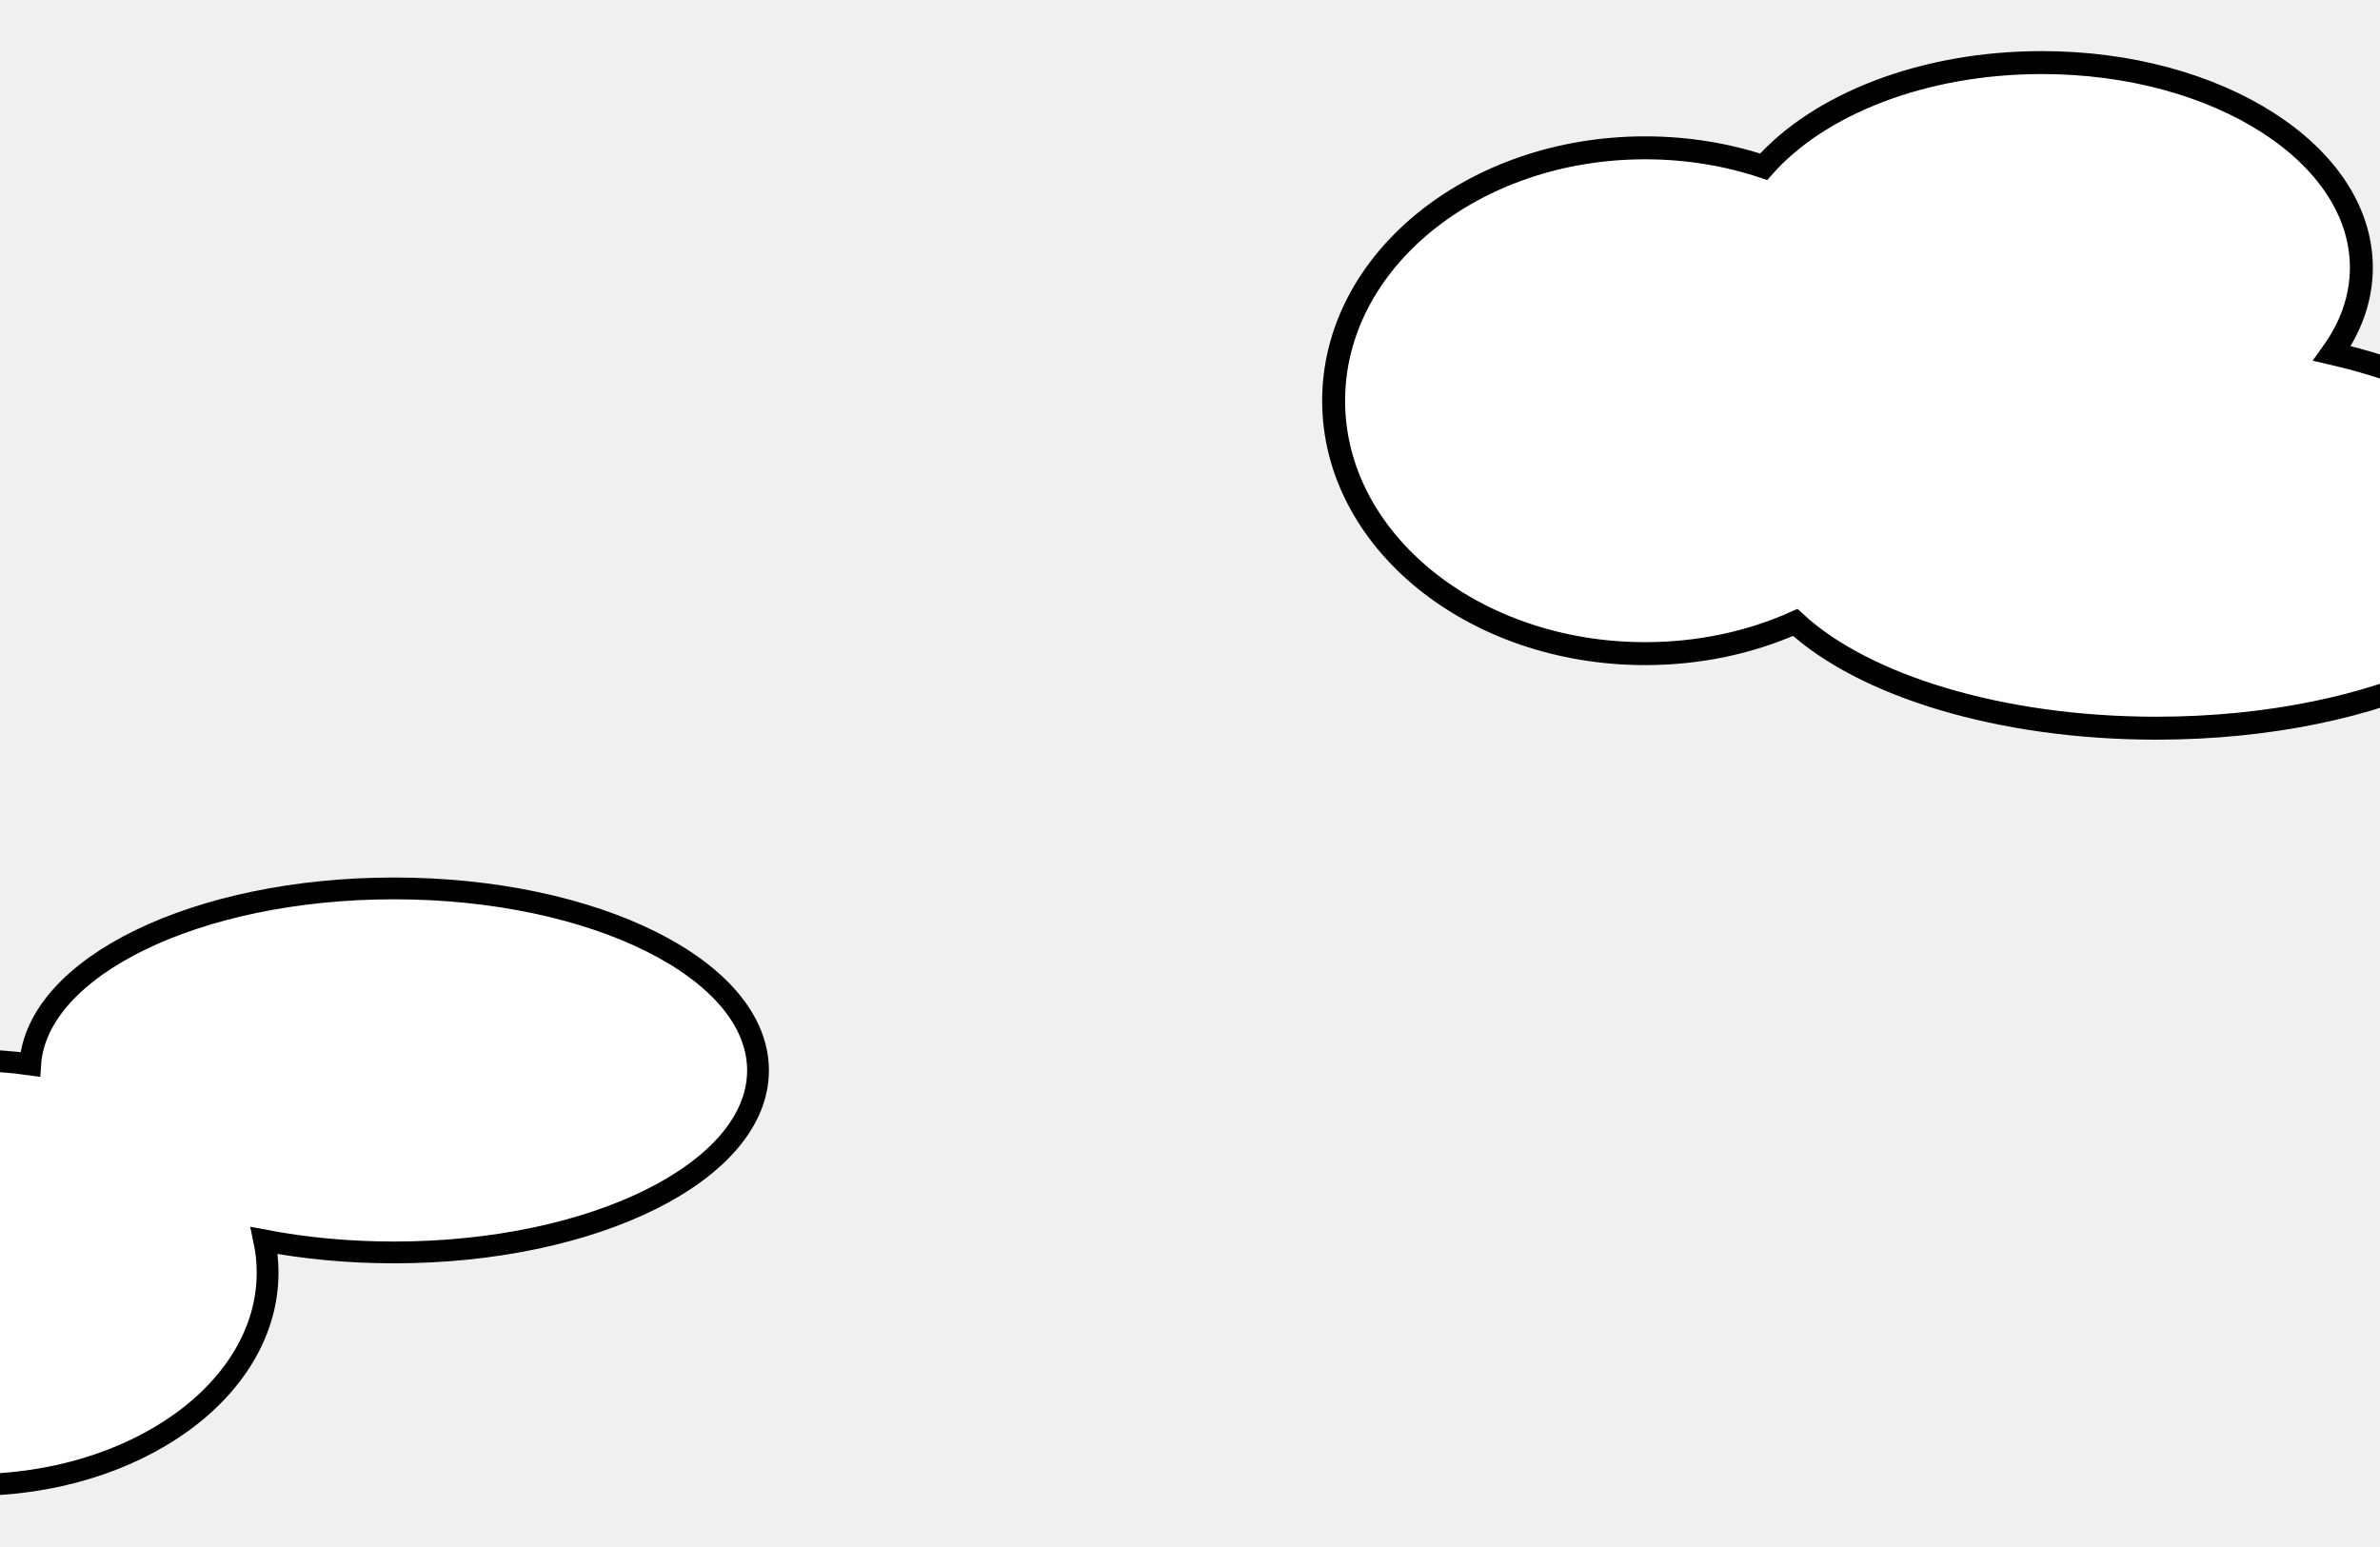
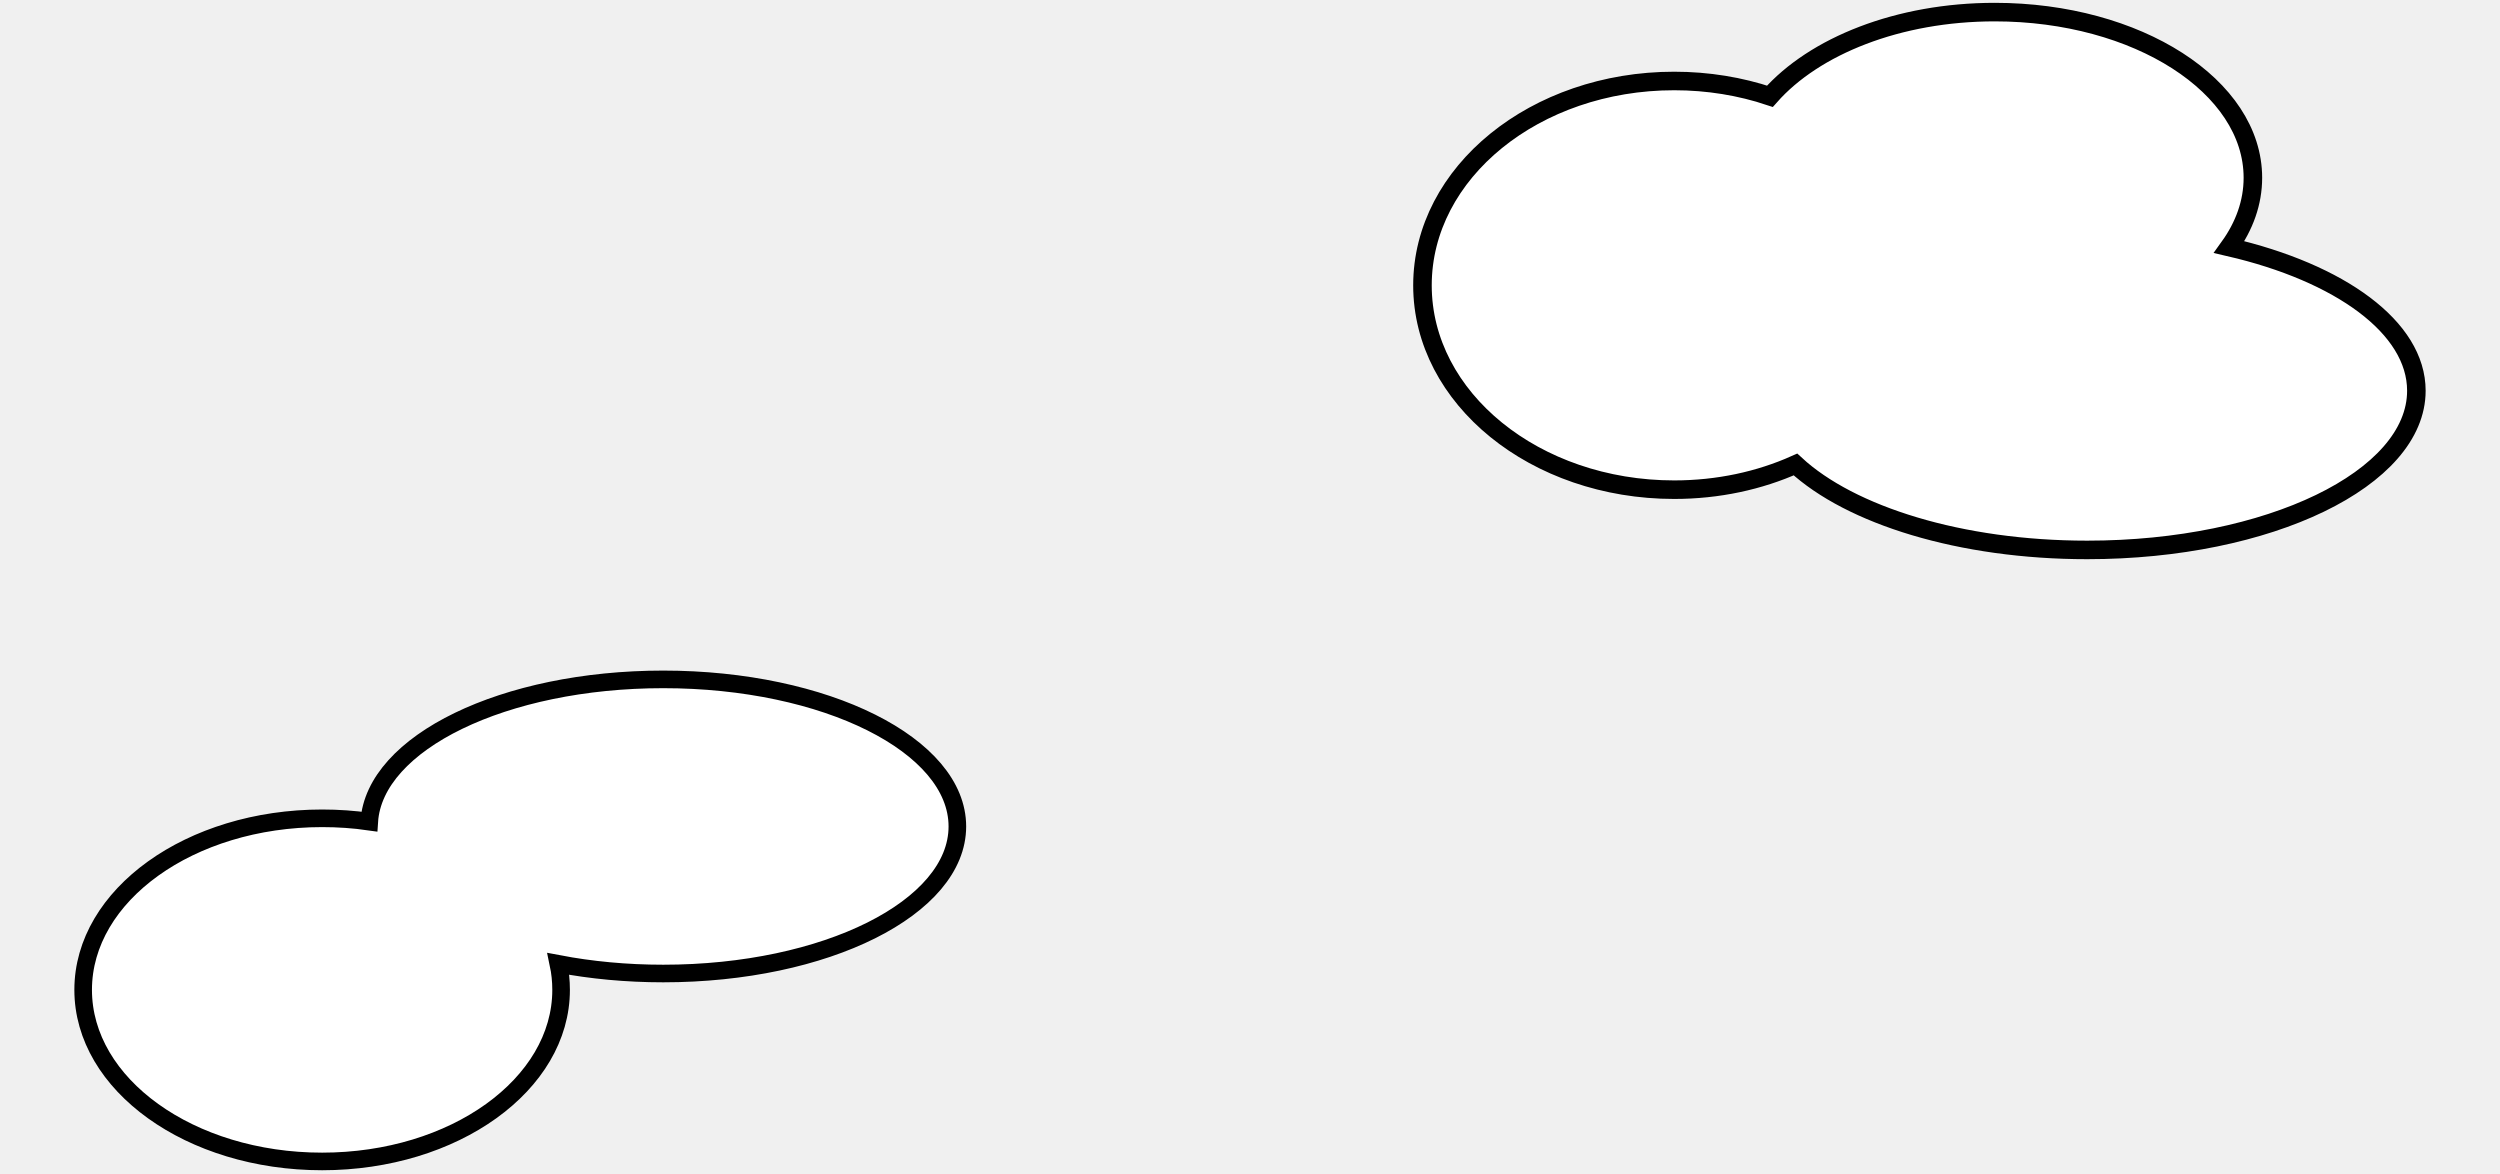
- <svg xmlns="http://www.w3.org/2000/svg" width="1000" height="650" id="svg27959" version="1.1">
+ <svg xmlns="http://www.w3.org/2000/svg" width="1300" height="610" id="svg27959" version="1.1">
  <defs id="defs27961" />
-   <g id="layer1" transform="translate(191.3438,-351.5938)">
-     <path style="fill:#ffffff;fill-opacity:1;stroke:#000000;stroke-width:9.64;stroke-miterlimit:4;stroke-opacity:1;stroke-dasharray:none;display:inline" d="m 666.596,377.887 c -50.137,0 -93.859,17.638 -116.91,43.77 -15.345,-5.127 -32.172,-7.953 -49.795,-7.953 -72.285,0 -130.888,47.583 -130.888,106.277 0,58.693 58.602,106.247 130.888,106.247 22.869,0 44.372,-4.734 63.079,-13.104 28.597,26.409 85.791,44.432 151.703,44.432 94.527,0 171.163,-37.061 171.163,-82.78 0,-32.935 -39.753,-61.376 -97.33,-74.707 7.891,-10.969 12.321,-23.153 12.321,-36.028 0,-47.572 -60.093,-86.154 -134.231,-86.154 z" id="path13770" />
-     <path style="fill:#ffffff;fill-opacity:1;stroke:#000000;stroke-width:9.152;stroke-linecap:round;stroke-linejoin:miter;stroke-miterlimit:4;stroke-opacity:1;stroke-dasharray:none;stroke-dashoffset:0;display:inline" d="m -203.17,975.545 c -68.627,0 -124.264,-39.959 -124.264,-89.23 0,-49.271 55.637,-89.201 124.264,-89.201 8.388,0 16.588,0.579 24.51,1.716 2.661,-41.065 70.087,-73.958 152.863,-73.958 84.464,0 152.949,34.242 152.949,76.475 0,42.232 -68.485,76.475 -152.949,76.475 -19.202,0 -37.578,-1.774 -54.51,-5.005 0.931,4.402 1.401,8.91 1.401,13.499 0,49.271 -55.637,89.23 -124.264,89.23 z" id="path13776" />
+   <g id="layer1" transform="translate(191.3438,-391.5938)">
+     <path style="fill:#ffffff;fill-opacity:1;stroke:#000000;stroke-width:9.64;stroke-miterlimit:4;stroke-opacity:1;stroke-dasharray:none;display:inline" d="m 845.929,397.887 c -50.137,0 -93.859,17.638 -116.91,43.77 -15.345,-5.127 -32.172,-7.953 -49.795,-7.953 -72.285,0 -130.888,47.583 -130.888,106.277 0,58.693 58.602,106.247 130.888,106.247 22.869,0 44.372,-4.734 63.079,-13.104 28.597,26.409 85.791,44.432 151.703,44.432 94.527,0 171.163,-37.061 171.163,-82.78 0,-32.935 -39.753,-61.376 -97.33,-74.707 7.891,-10.969 12.321,-23.153 12.321,-36.028 0,-47.572 -60.093,-86.154 -134.232,-86.154 z" id="path13770" />
+     <path style="fill:#ffffff;fill-opacity:1;stroke:#000000;stroke-width:9.152;stroke-linecap:round;stroke-linejoin:miter;stroke-miterlimit:4;stroke-opacity:1;stroke-dasharray:none;stroke-dashoffset:0;display:inline" d="m -23.837,995.545 c -68.627,0 -124.264,-39.959 -124.264,-89.23 0,-49.271 55.637,-89.201 124.264,-89.201 8.388,0 16.588,0.579 24.51,1.716 C 3.334,777.765 70.759,744.872 153.536,744.872 c 84.464,0 152.949,34.242 152.949,76.475 0,42.232 -68.485,76.475 -152.949,76.475 -19.202,0 -37.578,-1.774 -54.51,-5.005 0.931,4.402 1.401,8.91 1.401,13.499 0,49.271 -55.637,89.23 -124.264,89.23 z" id="path13776" />
  </g>
</svg>
